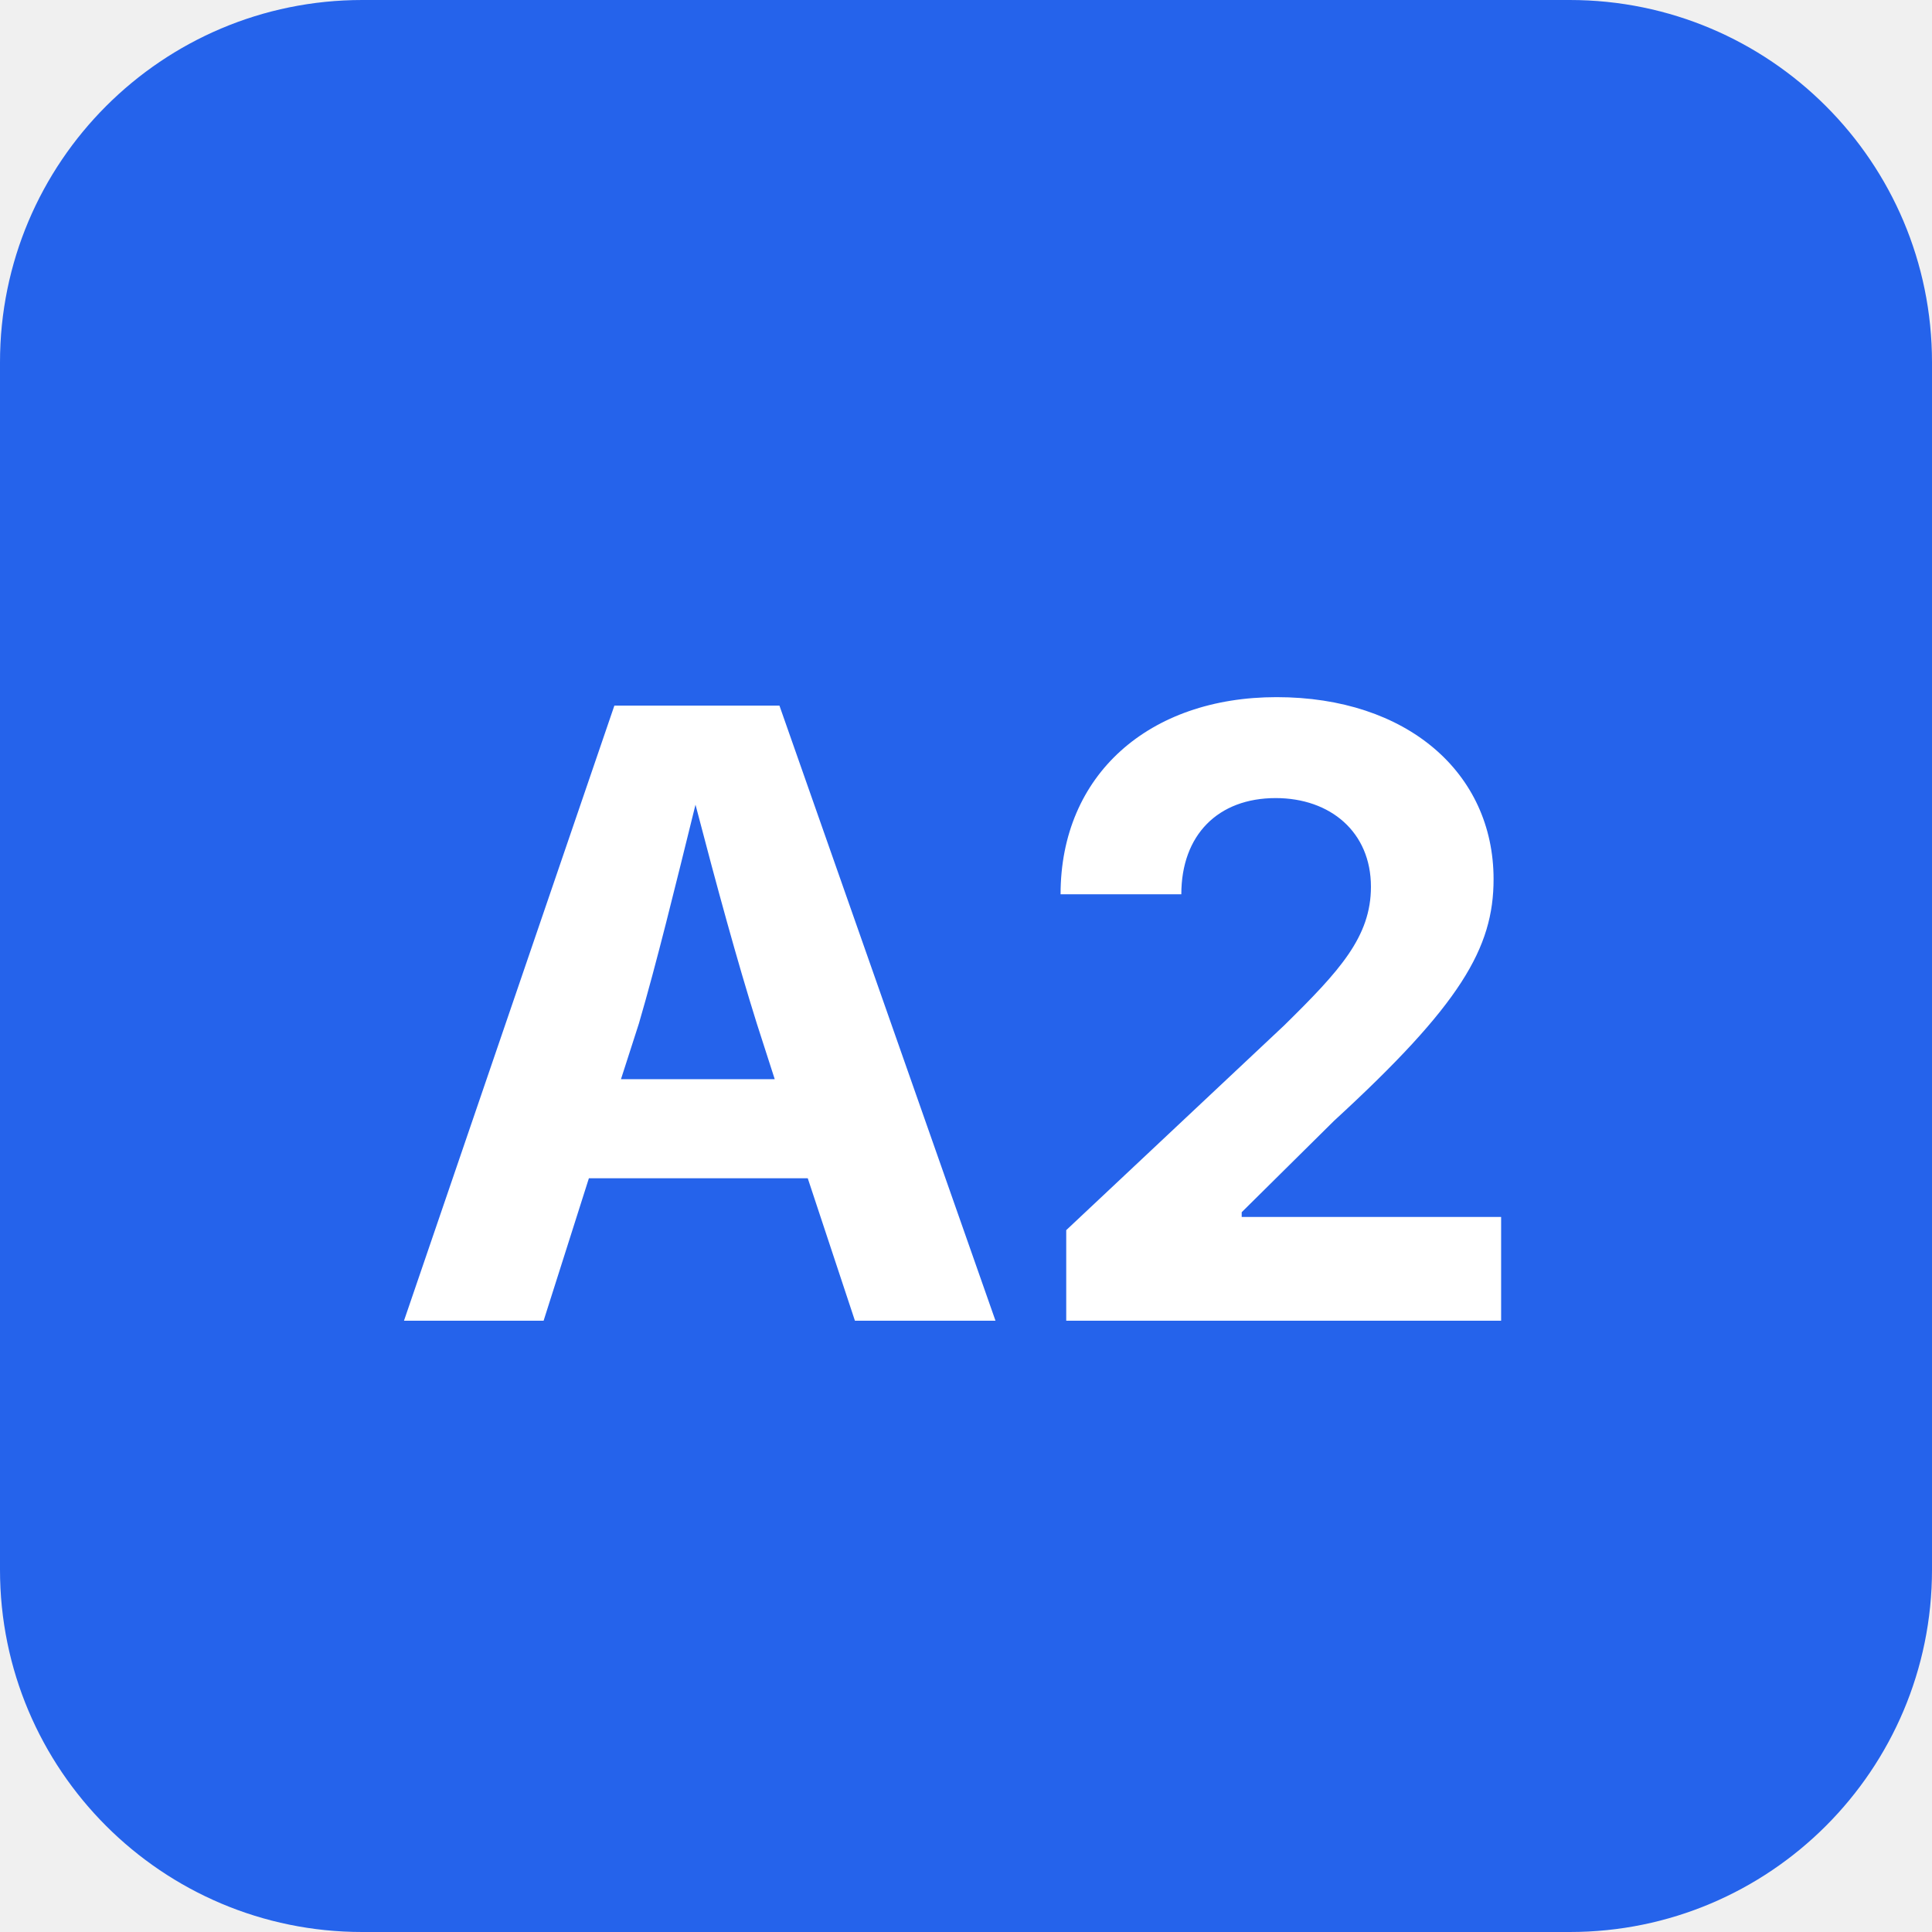
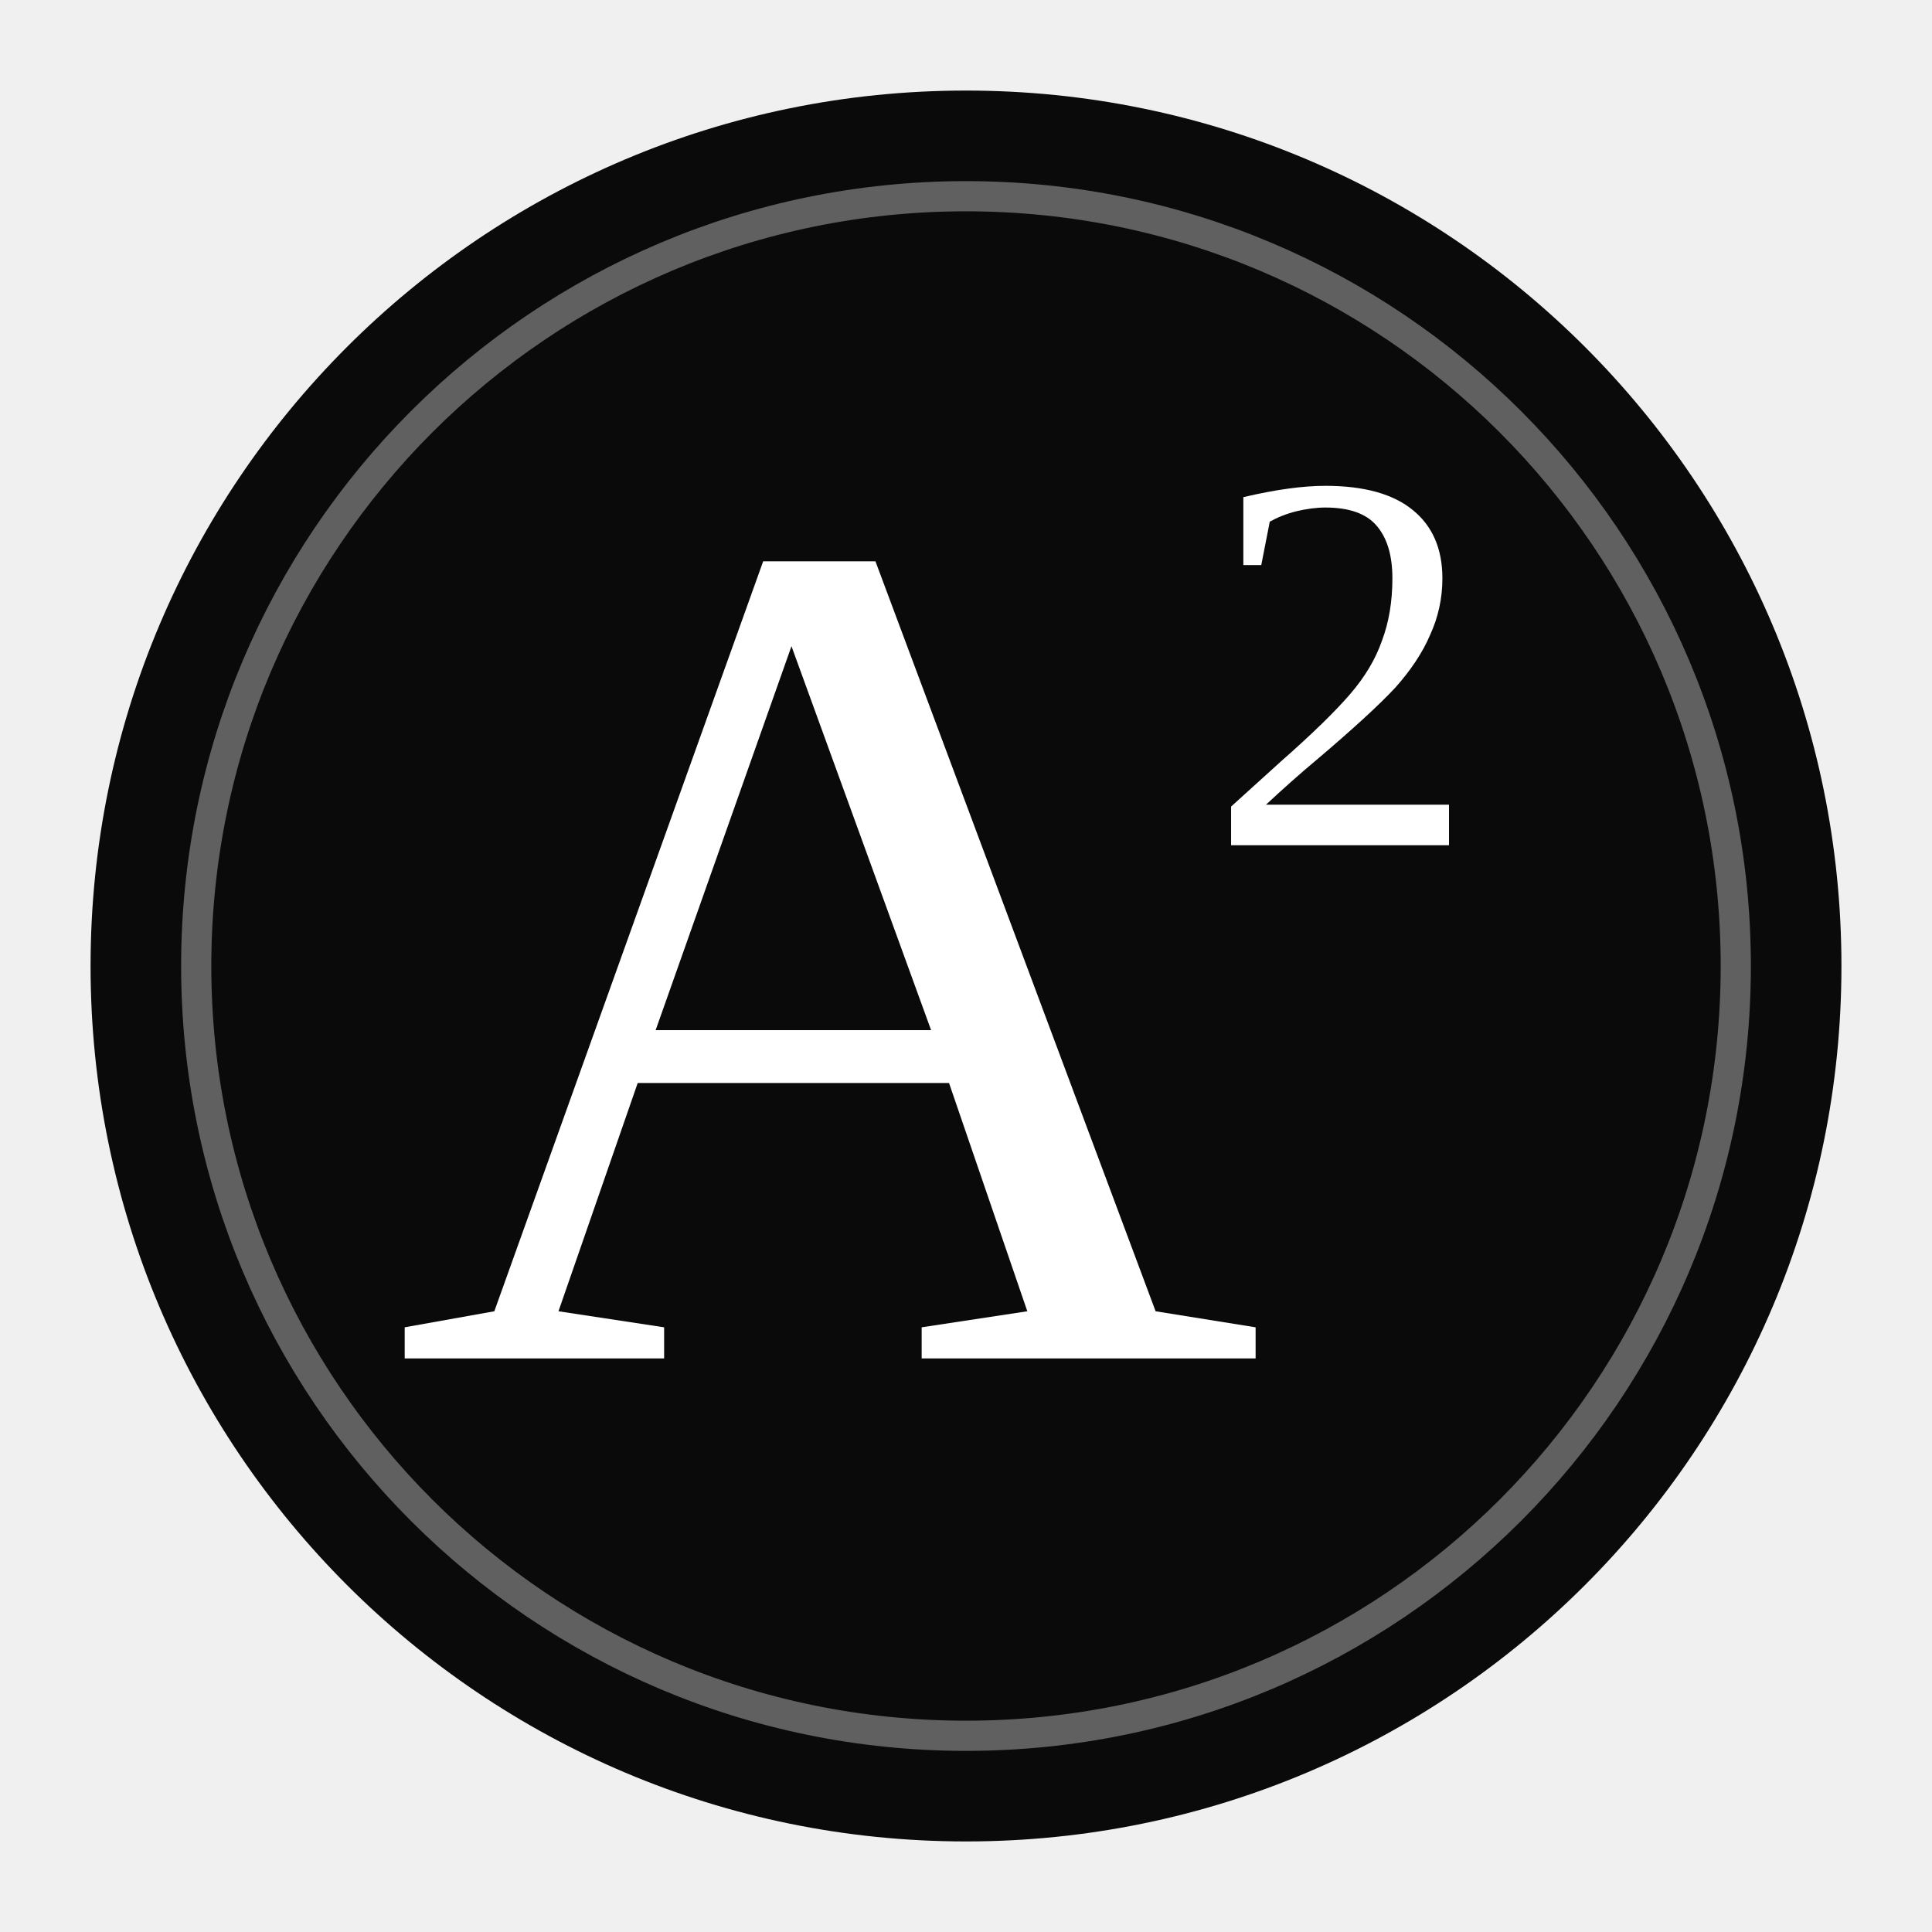
- <svg xmlns="http://www.w3.org/2000/svg" width="32" height="32" viewBox="0 0 32 32">
-   <rect width="32" height="32" rx="6" fill="#2563eb" />
-   <text x="50%" y="52%" dominant-baseline="middle" text-anchor="middle" font-family="Inter, system-ui, sans-serif" font-size="14" font-weight="700" fill="white">A2</text>
+ <svg xmlns="http://www.w3.org/2000/svg" viewBox="0 0 32 32" role="img" aria-label="A2 Intelligence">
+   <circle cx="16" cy="16" r="14.5" fill="#0a0a0a" />
+   <circle cx="16" cy="16" r="12.75" fill="none" stroke="#ffffff" stroke-width="0.5" opacity="0.35" />
+   <text x="6.5" y="22.5" font-family="'EB Garamond', 'Cormorant Garamond', Georgia, 'Times New Roman', serif" font-size="20" font-weight="500" fill="#ffffff" letter-spacing="-0.5">A</text>
+   <text x="20" y="14" font-family="'EB Garamond', 'Cormorant Garamond', Georgia, 'Times New Roman', serif" font-size="9" font-weight="500" fill="#ffffff">2</text>
</svg>
